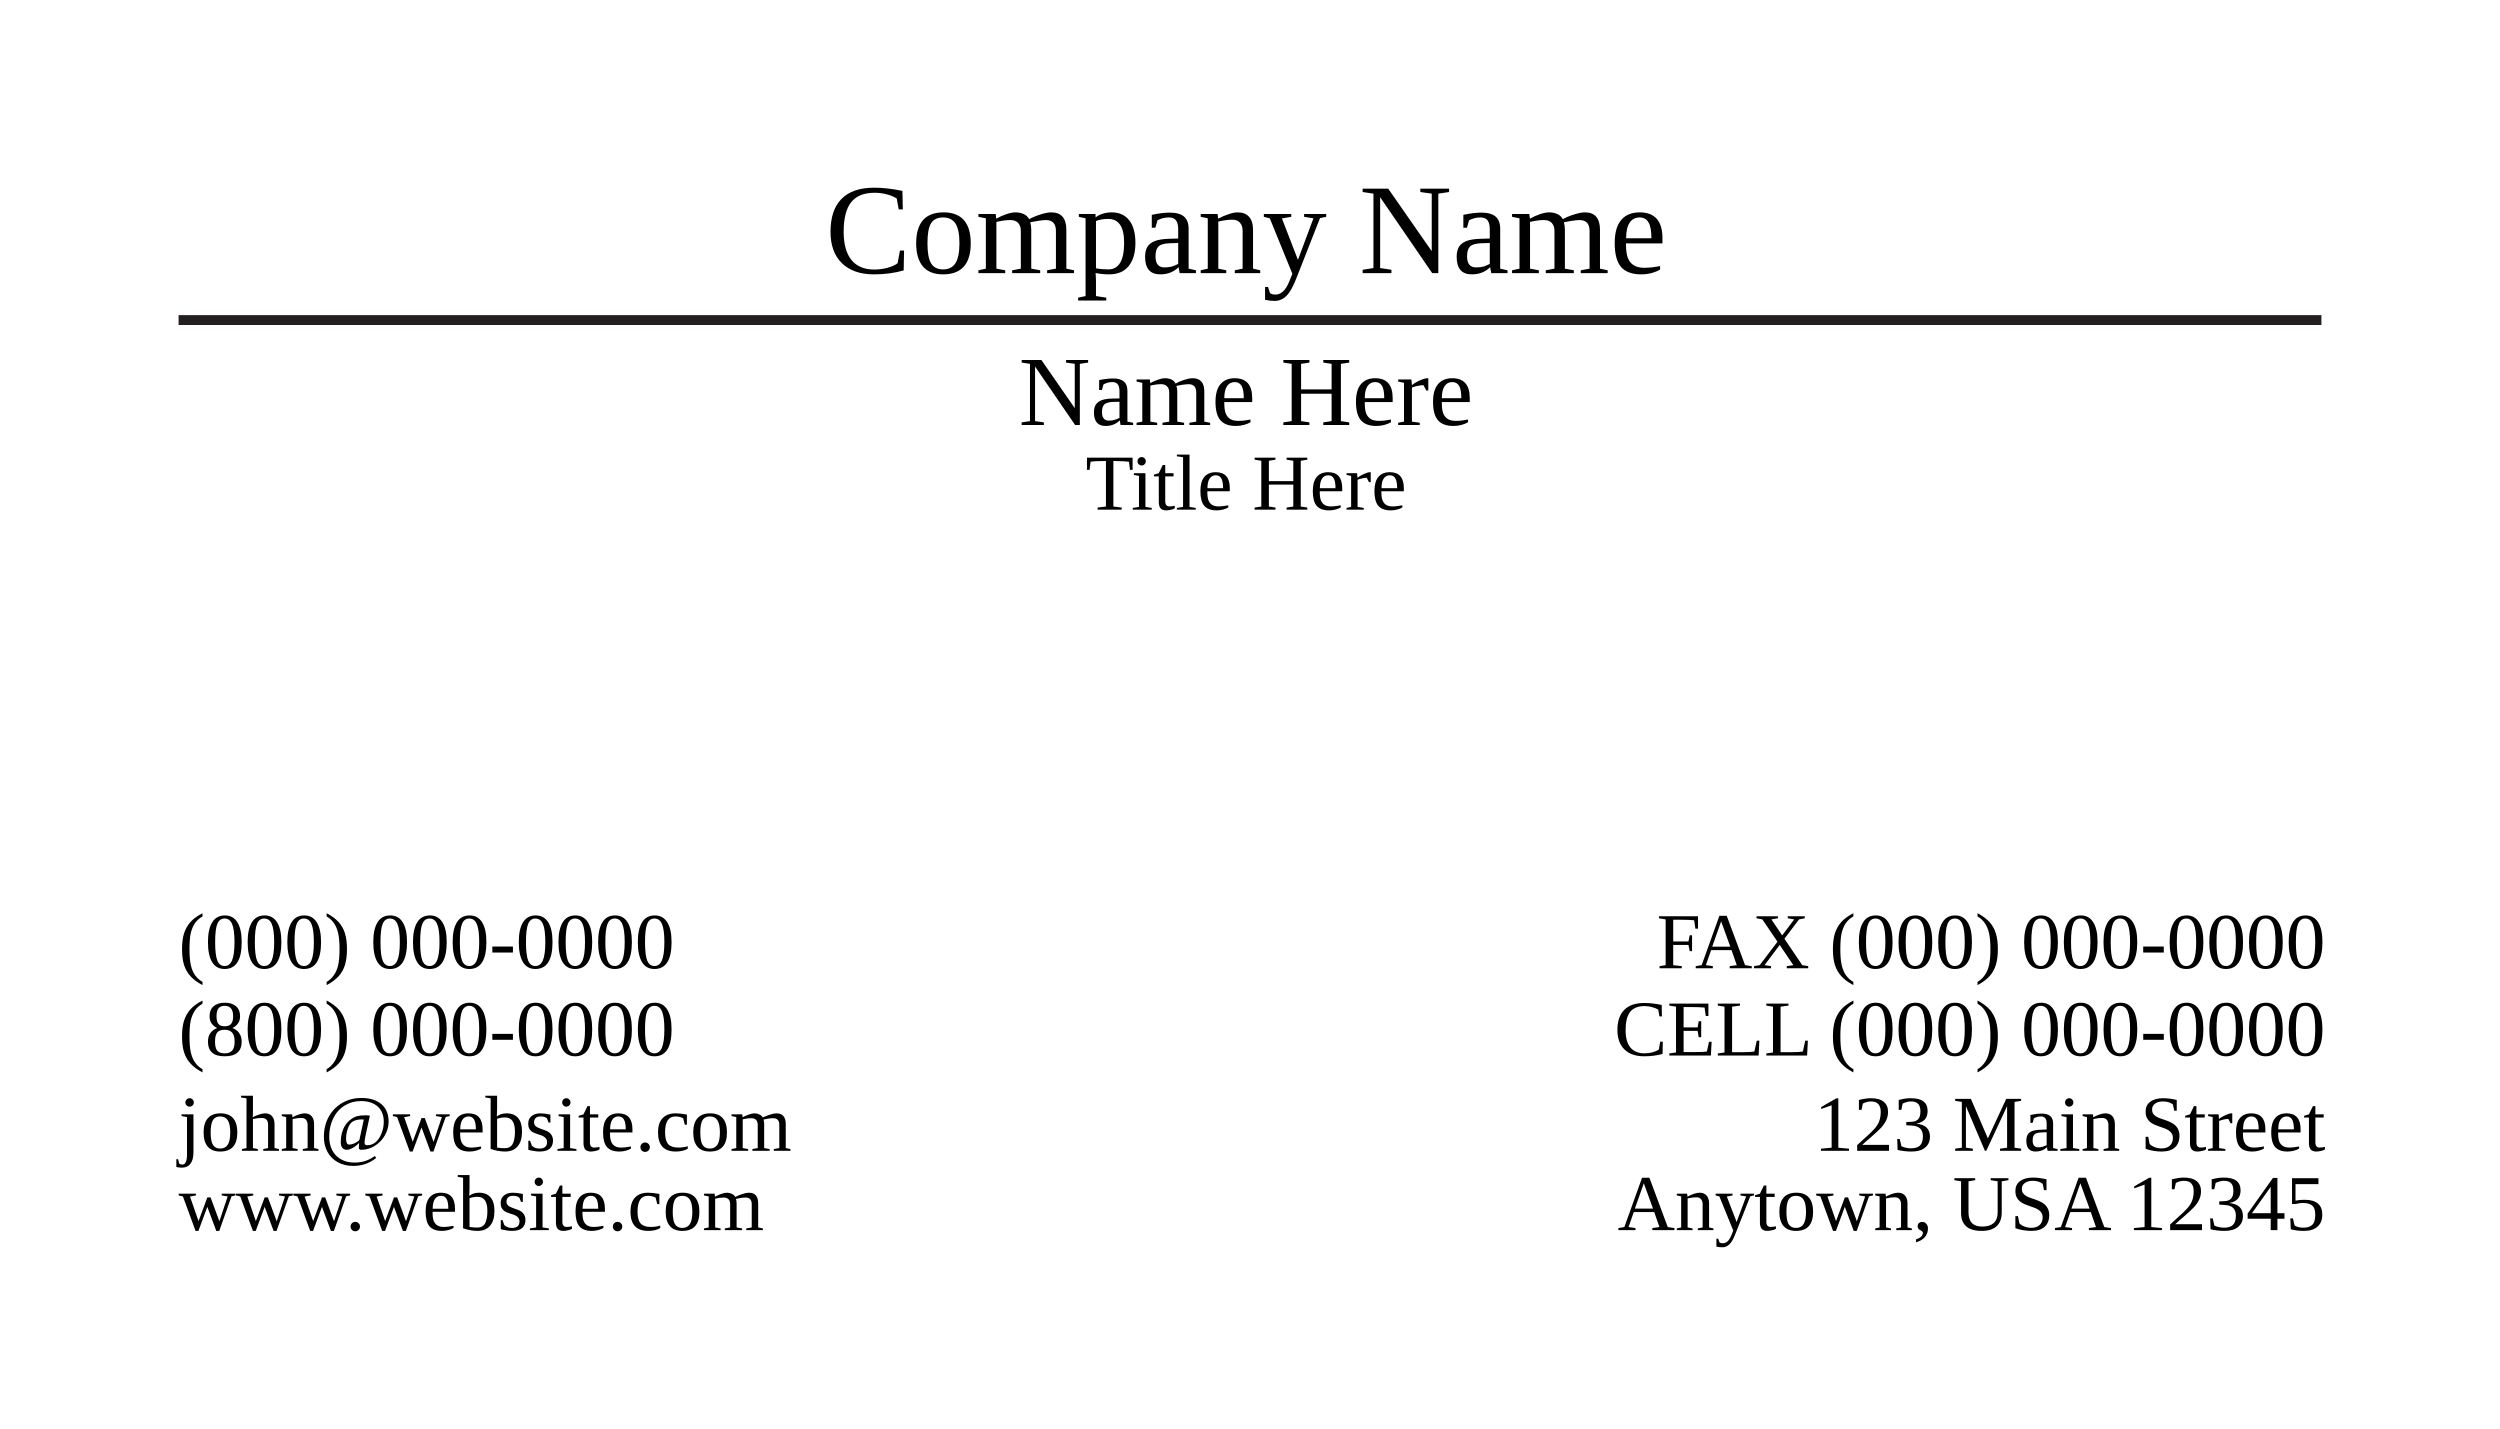
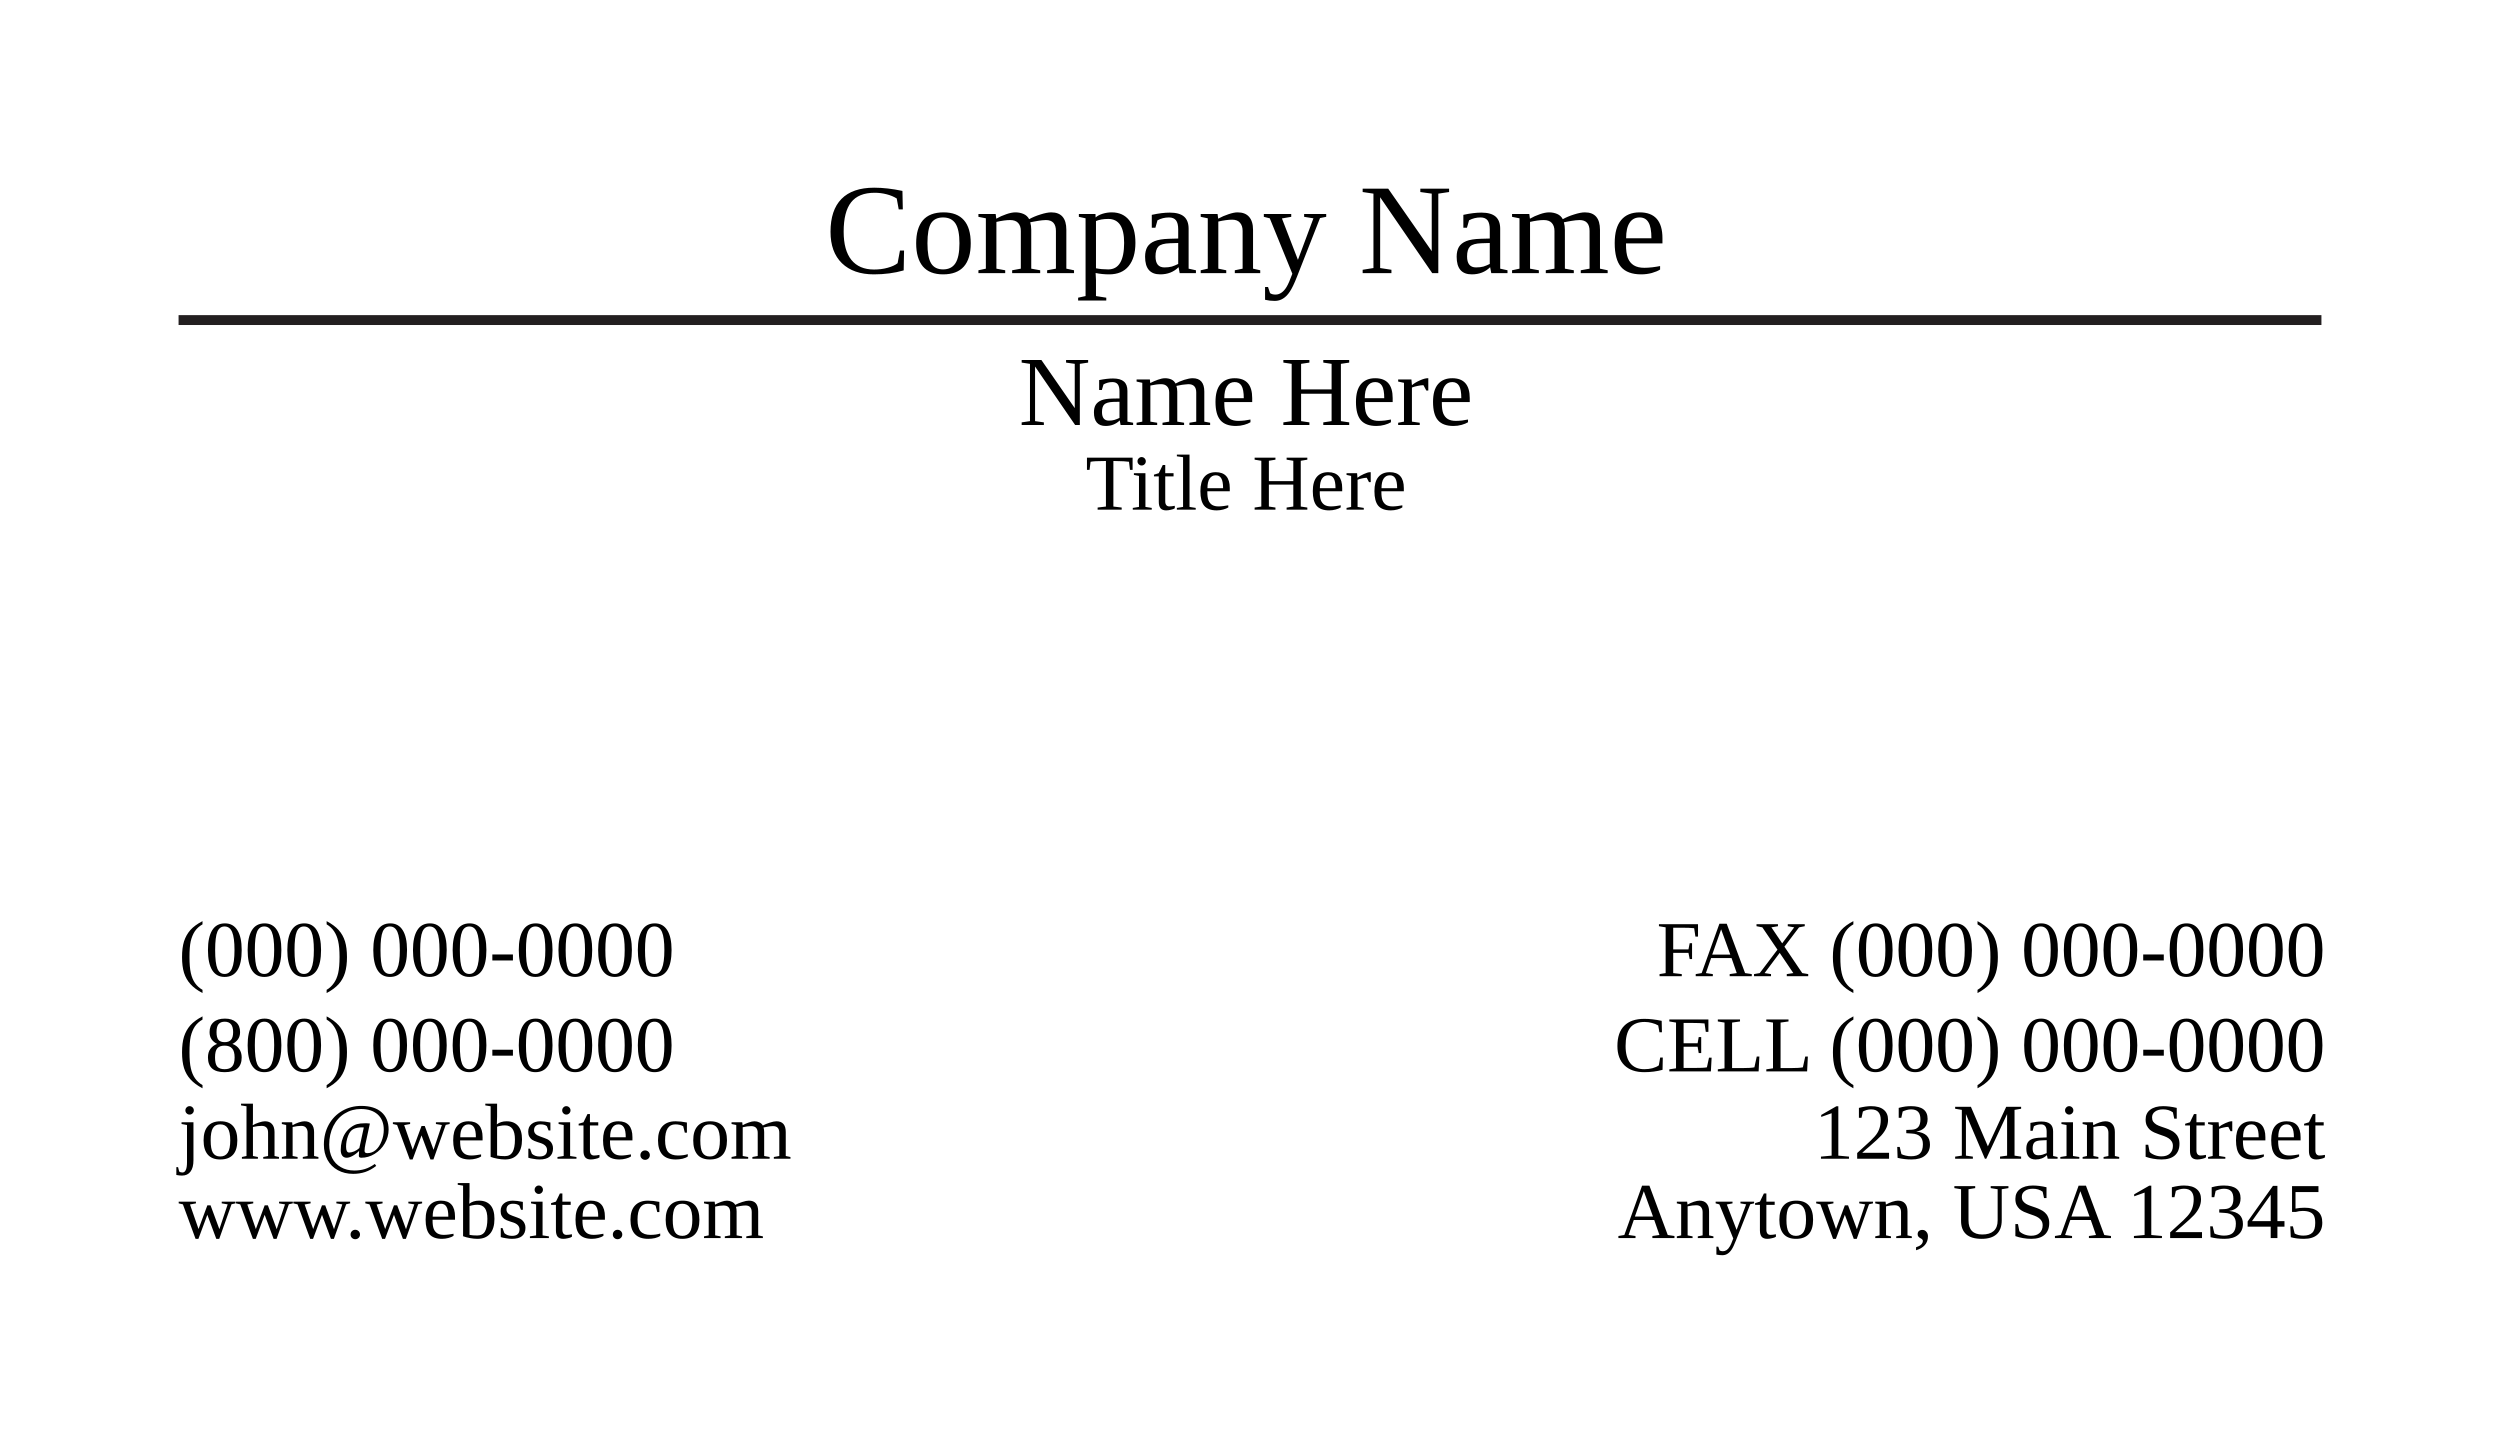
<svg xmlns="http://www.w3.org/2000/svg" id="svg3119" viewBox="0 0 315 180" height="100%" width="100%" version="1.1">
  <text id="companyName" style="text-anchor:middle" font-size="16.25px" y="34.416" x="157">Company Name</text>
  <text id="name" style="text-anchor:middle" font-size="12.5px" y="53.548" x="157">Name Here</text>
  <text id="title" font-size="10px" style="text-anchor:middle" y="64.214" x="157">Title Here</text>
-   <text id="line1" font-size="10px" y="122" x="22.5">(000) 000-0000</text>
-   <text id="line2" font-size="10px" y="133" x="22.5">(800) 000-0000</text>
-   <text id="email" font-size="10px" y="145" x="22.5">john@website.com</text>
-   <text id="website" font-size="10px" y="155" x="22.5">www.website.com</text>
-   <text id="line3" font-size="10px" style="text-anchor:end" y="122" x="293">FAX (000) 000-0000</text>
-   <text id="line4" font-size="10px" style="text-anchor:end" y="133" x="293">CELL (000) 000-0000</text>
-   <text id="address" font-size="10px" style="text-anchor:end" y="145" x="293">123 Main Street</text>
-   <text id="cityStateZip" font-size="10px" style="text-anchor:end" y="155" x="293">Anytown, USA 12345</text>
+   <text id="line1" font-size="10px" y="123" x="22.5">(000) 000-0000</text>
+   <text id="line2" font-size="10px" y="135" x="22.5">(800) 000-0000</text>
+   <text id="email" font-size="10px" y="146" x="22.5">john@website.com</text>
+   <text id="website" font-size="10px" y="156" x="22.5">www.website.com</text>
+   <text id="line3" font-size="10px" style="text-anchor:end" y="123" x="293">FAX (000) 000-0000</text>
+   <text id="line4" font-size="10px" style="text-anchor:end" y="135" x="293">CELL (000) 000-0000</text>
+   <text id="address" font-size="10px" style="text-anchor:end" y="146" x="293">123 Main Street</text>
+   <text id="cityStateZip" font-size="10px" style="text-anchor:end" y="156" x="293">Anytown, USA 12345</text>
  <path id="path" stroke="#231f20" stroke-width="1.245" fill="none" d="m22.5 40.329h270" />
  <rect id="logo" height="45" width="67.5" y="67.5" x="123.75" fill="none" />
</svg>
